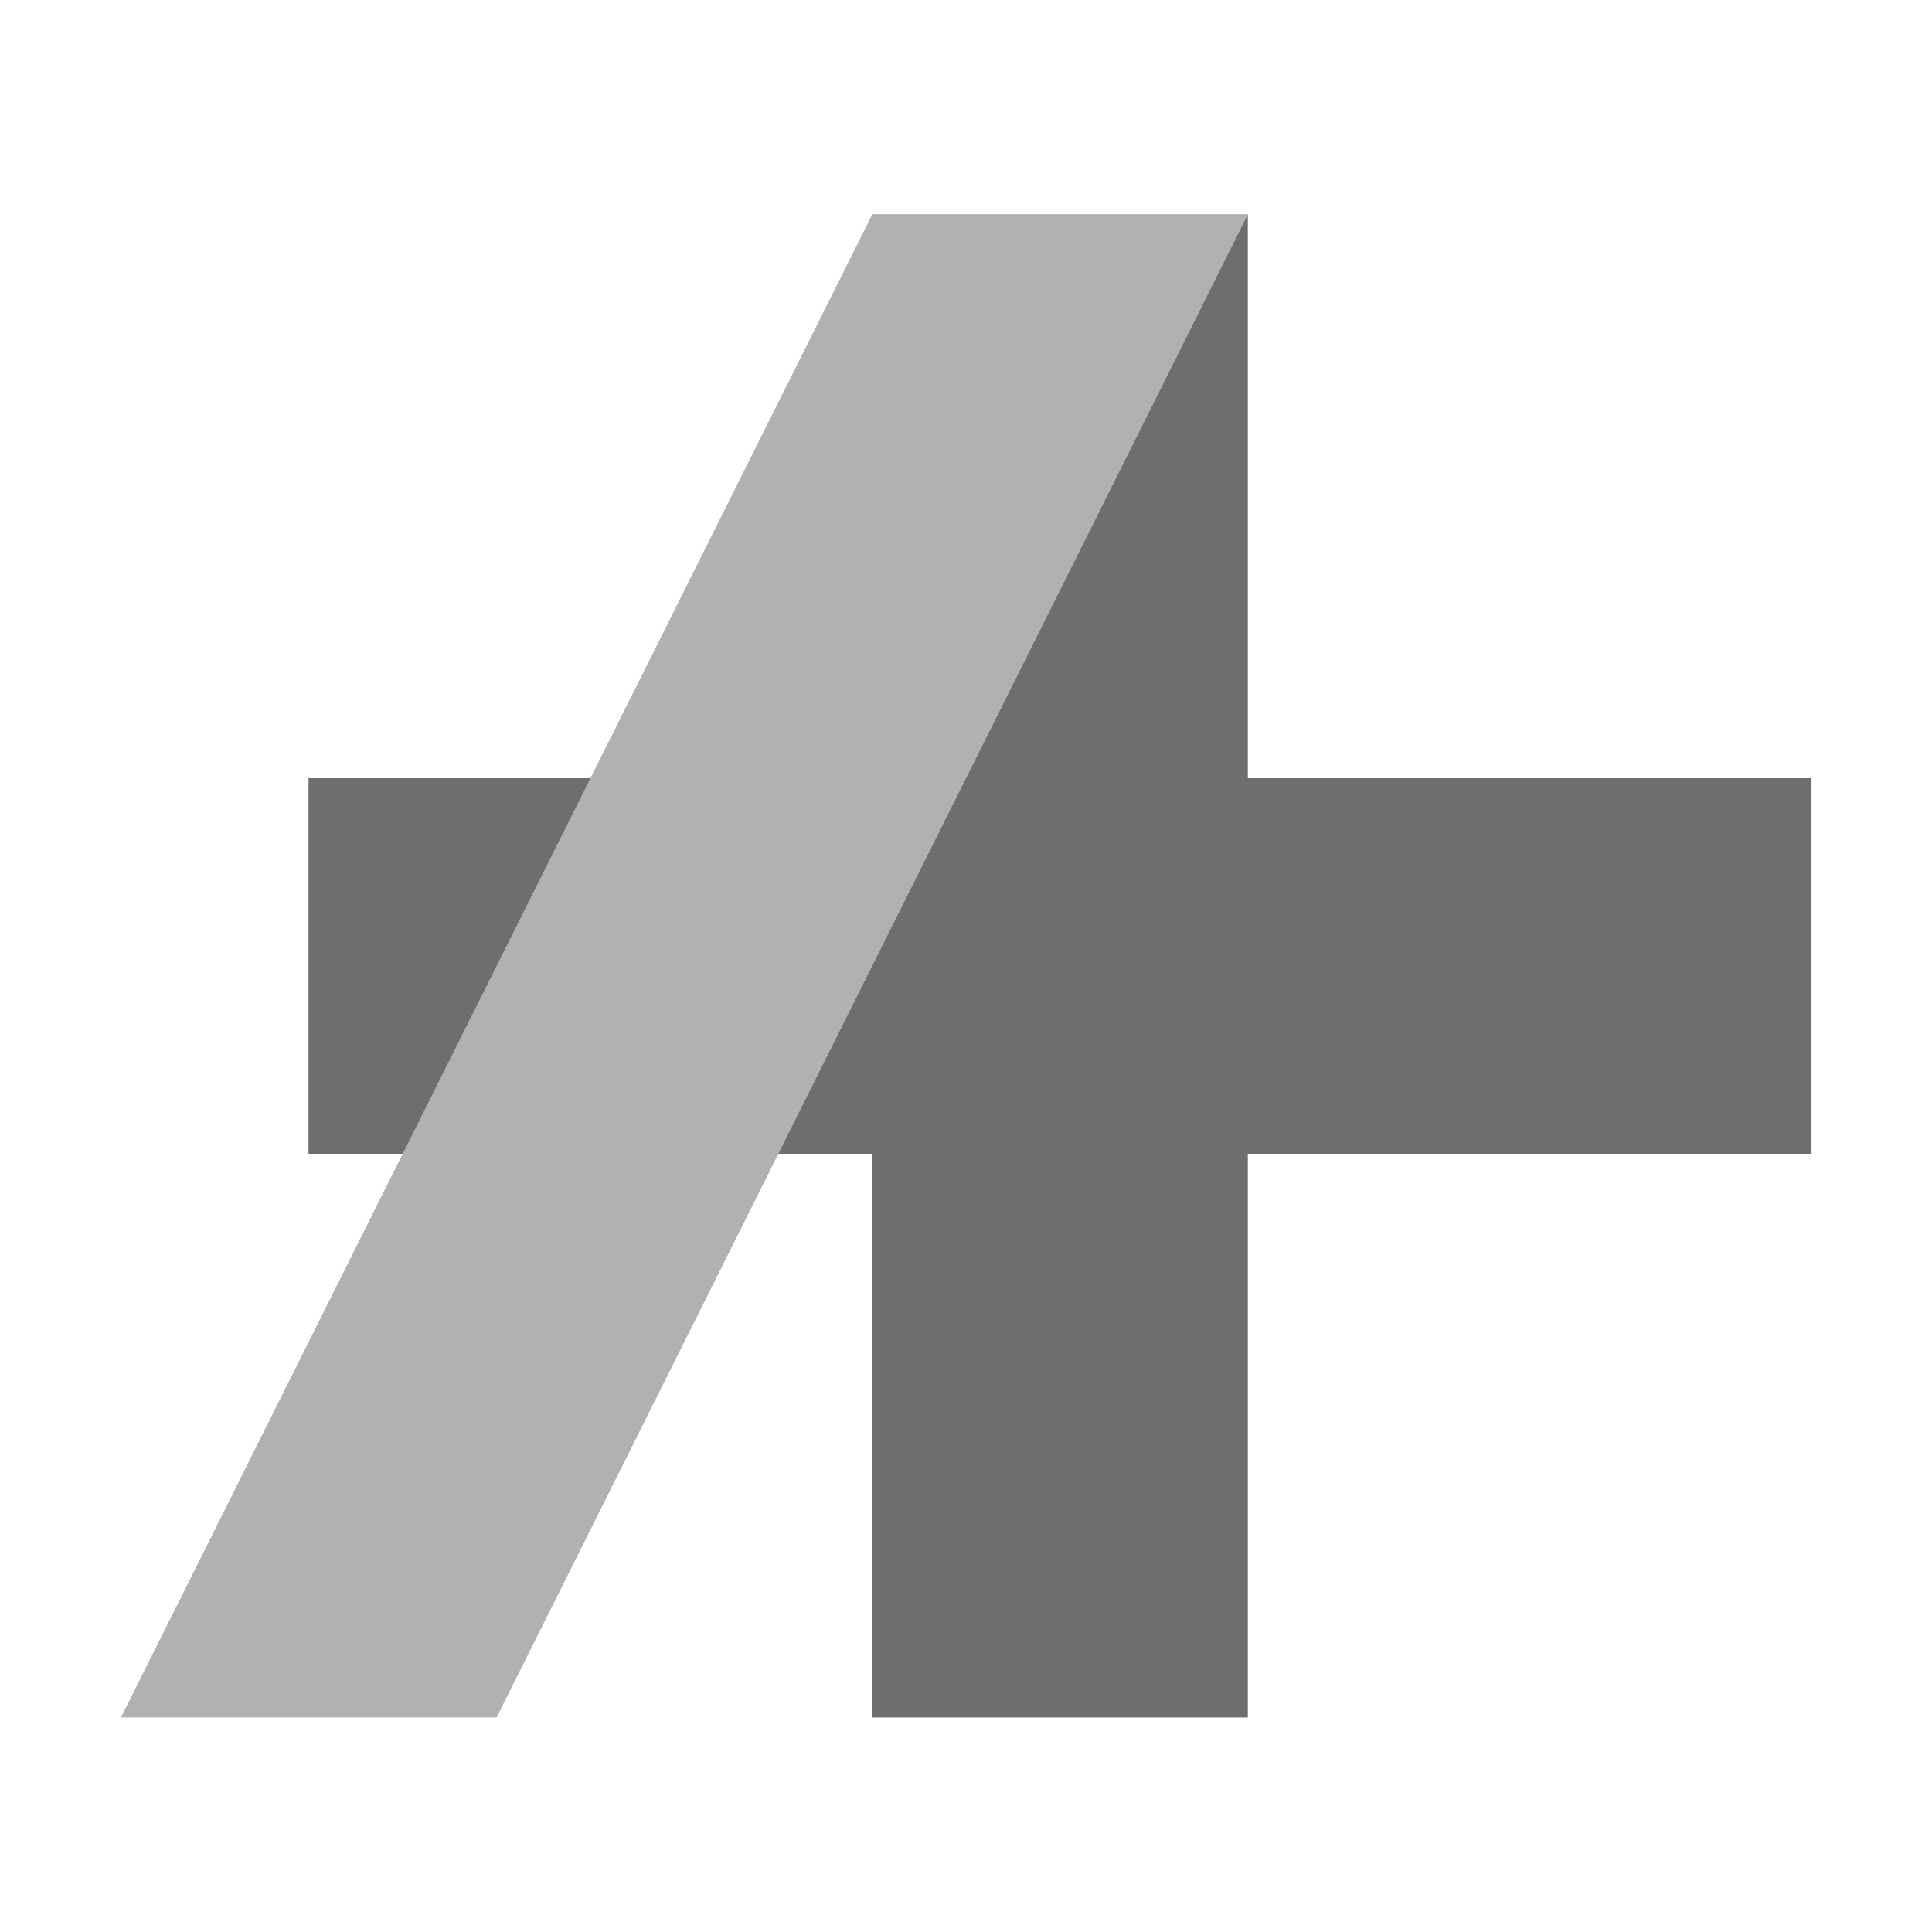
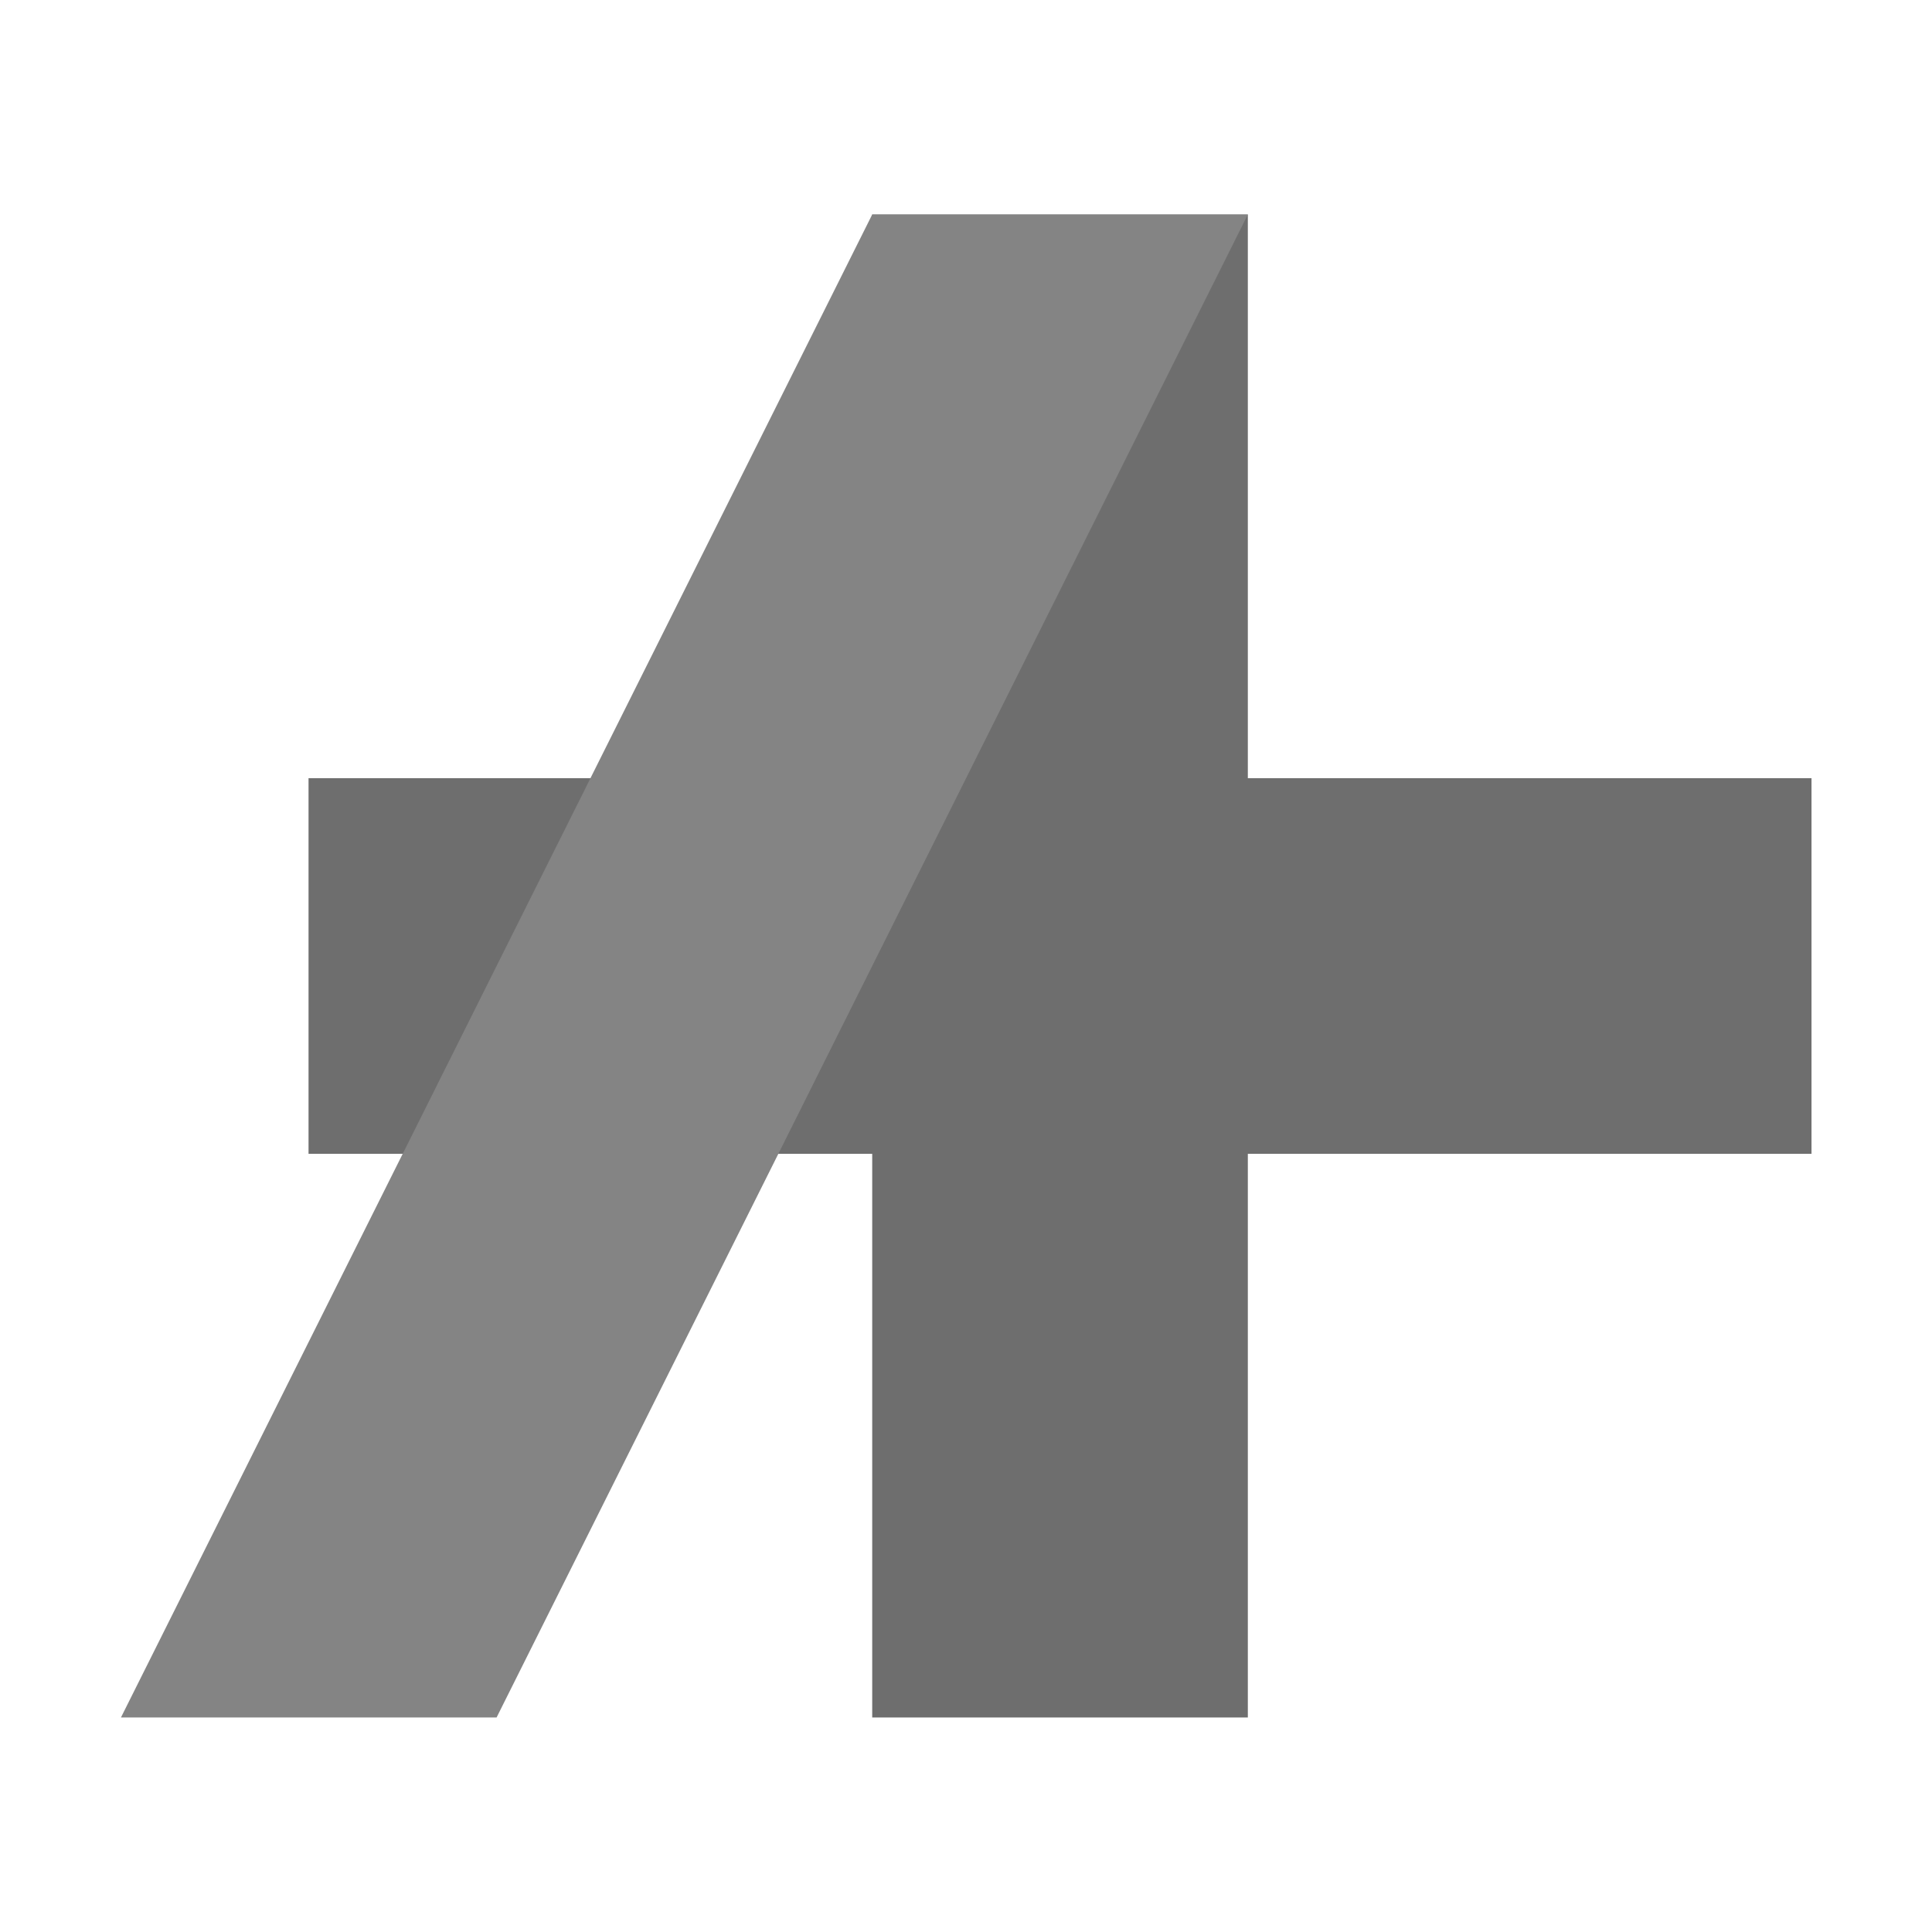
<svg xmlns="http://www.w3.org/2000/svg" width="16" height="16" version="1.1" viewBox="0 0 4.233 4.233">
  <g>
    <path d="m1.911 3.763h0.823v-1.235h1.235v-0.823h-1.235v-1.235h-0.823v1.235h-1.235v0.823h1.235z" fill="#6e6e6e" />
-     <path d="m1.911 0.47h0.823l-1.646 3.293h-0.823z" fill="#afb1b3" />
+     <path d="m1.911 0.47h0.823l-1.646 3.293h-0.823z" fill="#848484" />
  </g>
</svg>
